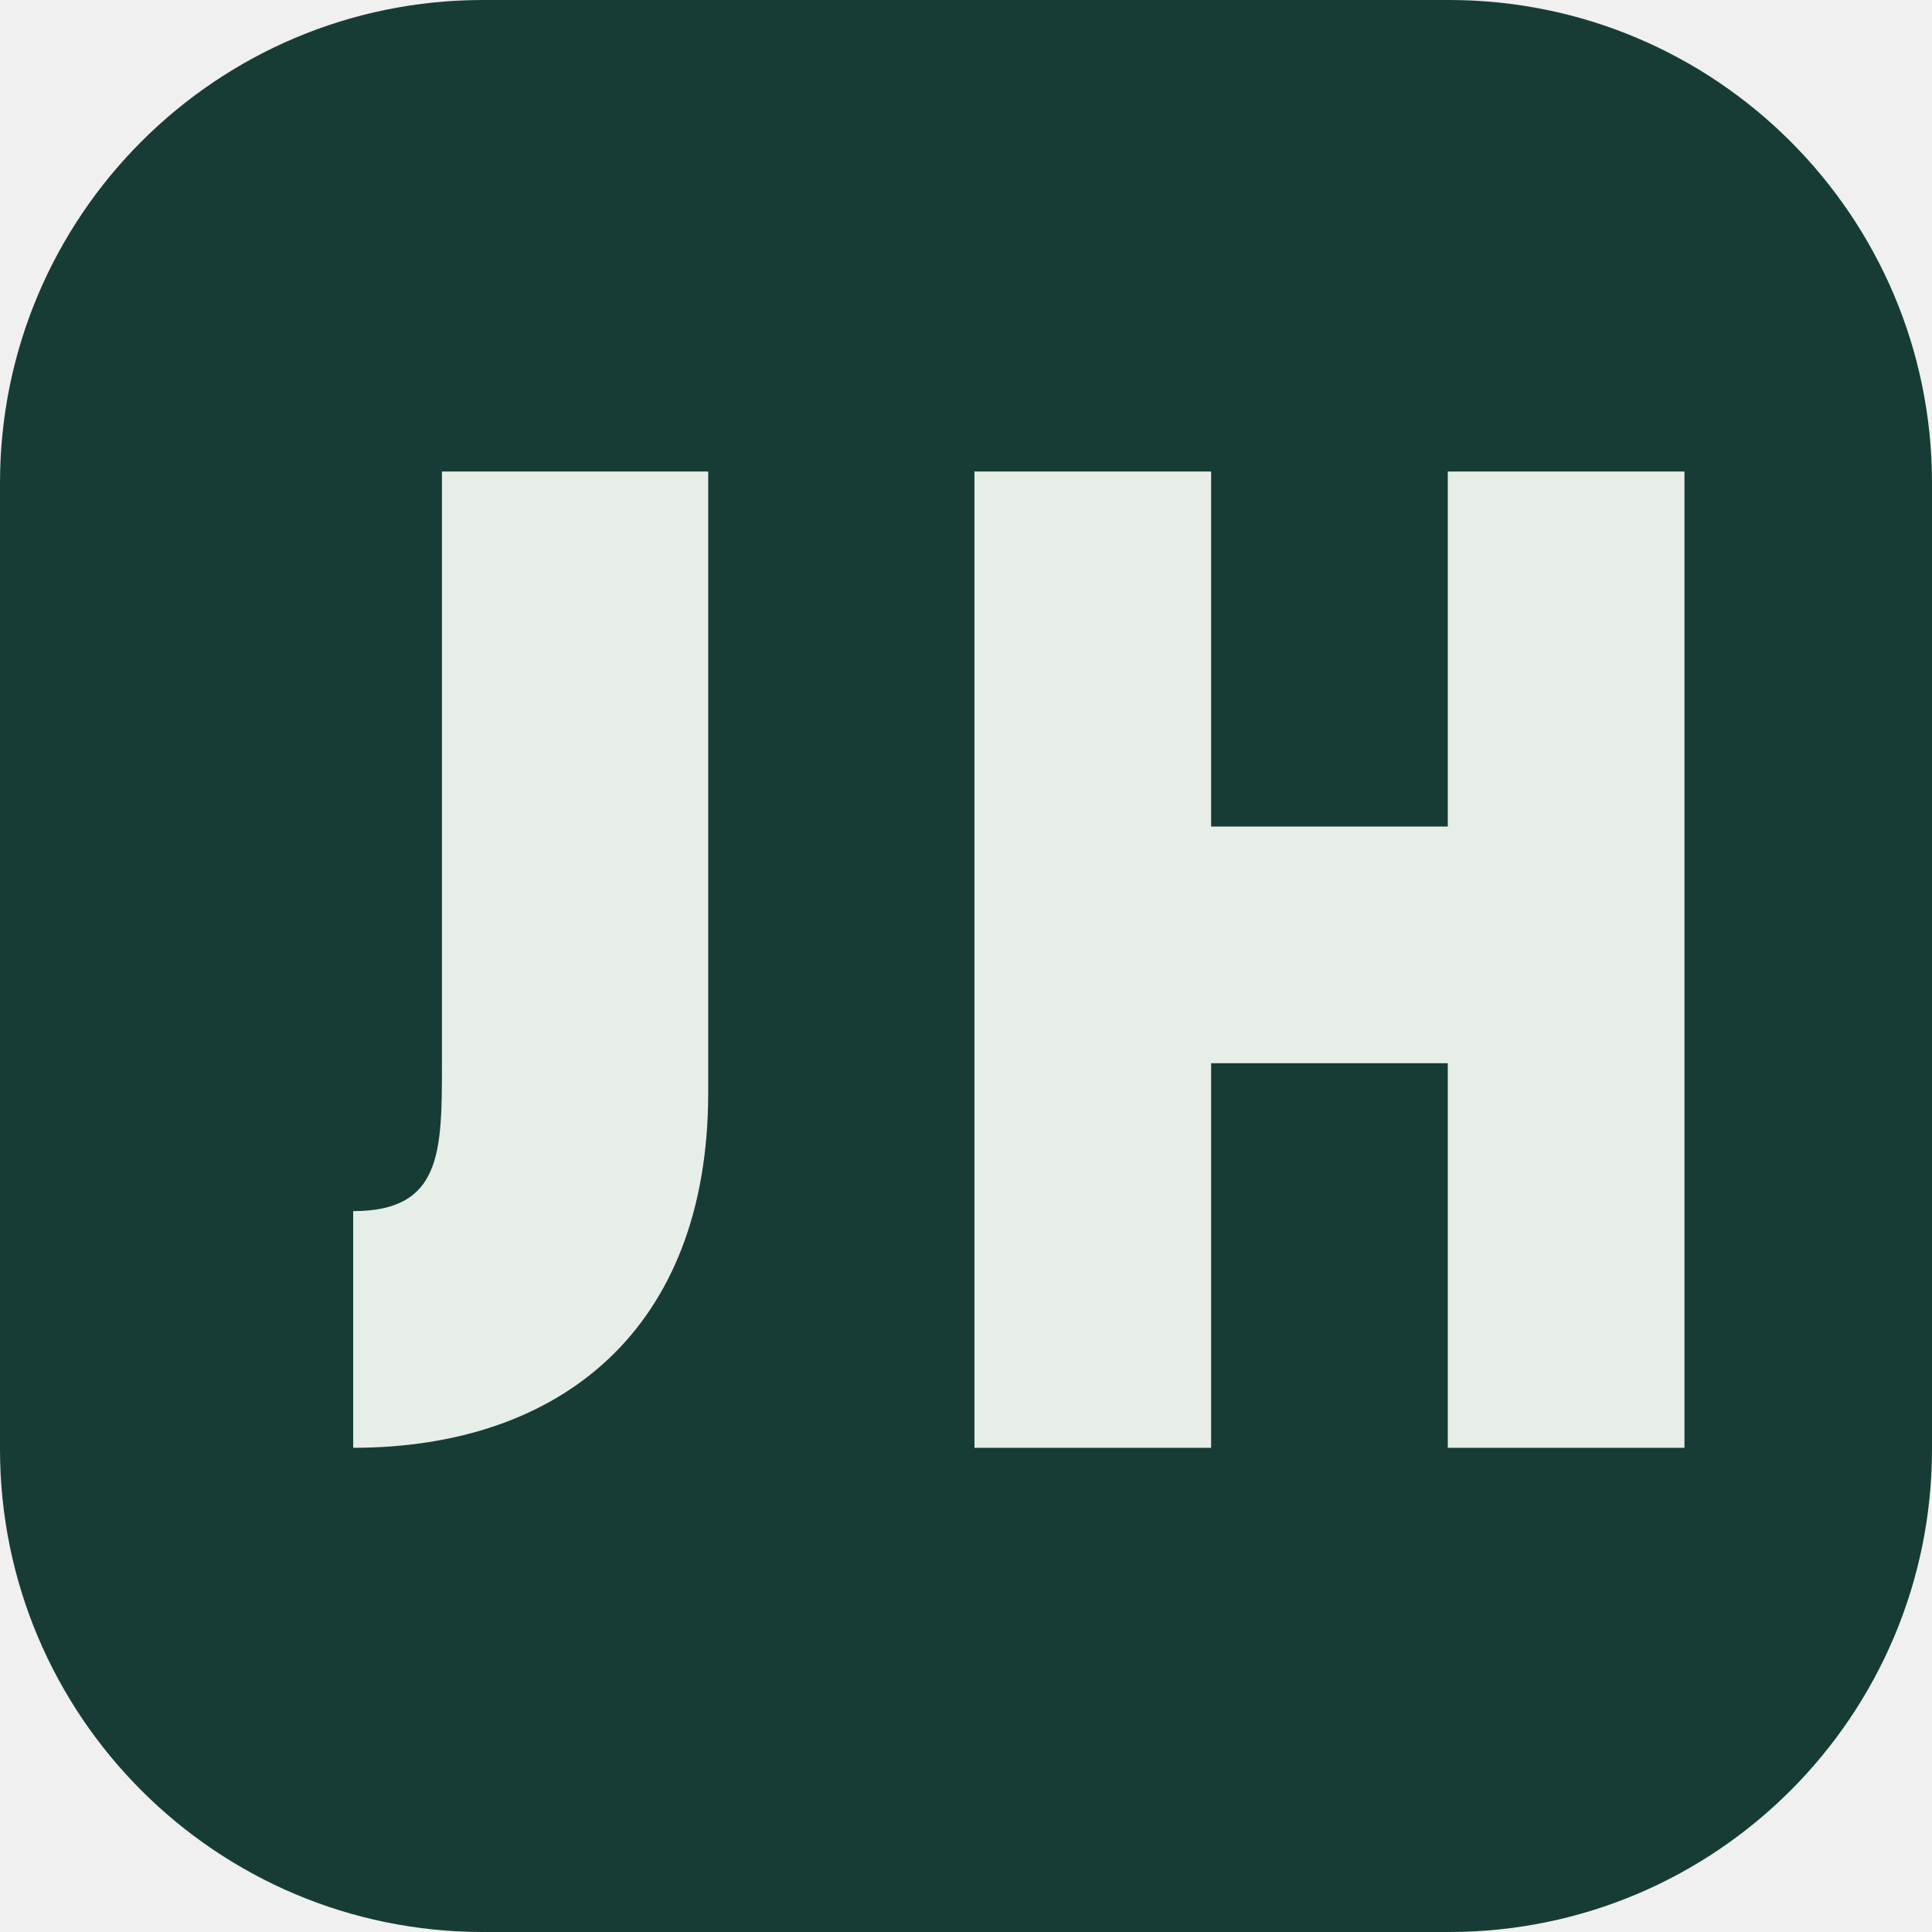
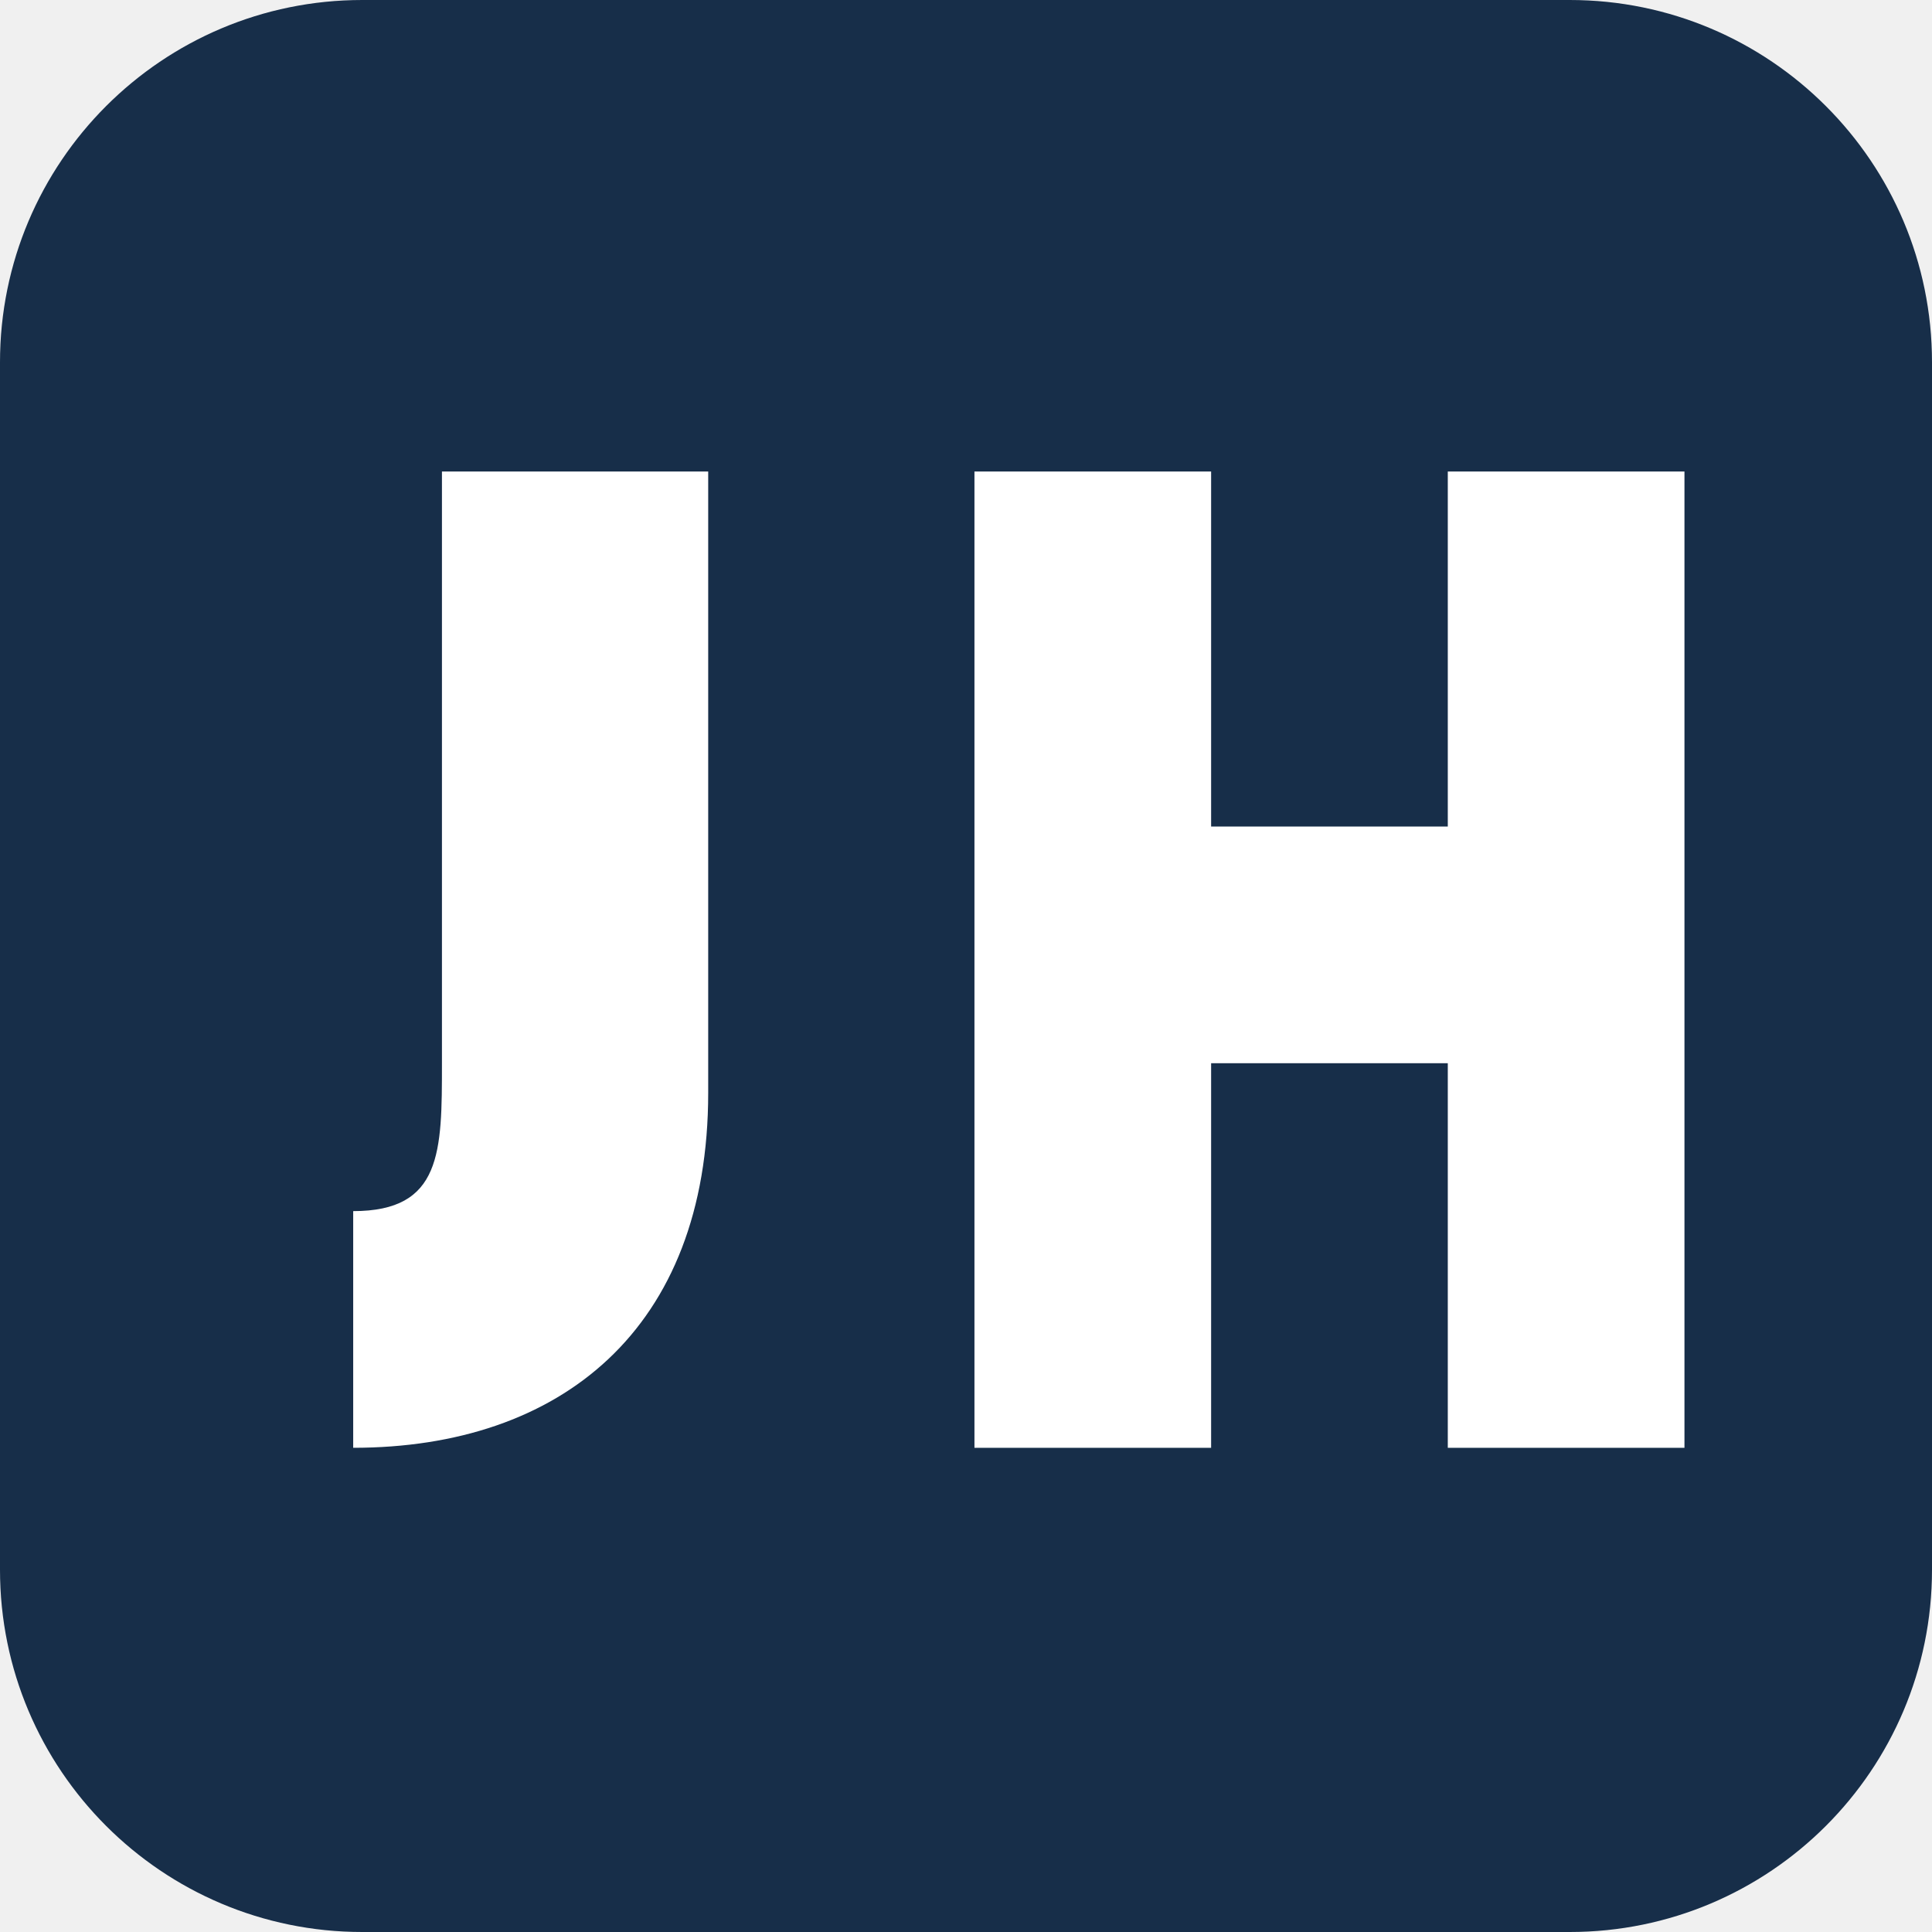
<svg xmlns="http://www.w3.org/2000/svg" viewBox="0 0 64 64">
-   <rect width="64" height="64" rx="16" fill="#173c36" />
-   <path d="M18 19h9v21c0 8-5 12-12 12v-8c3 0 3-2 3-5zm18 0h8v12h8V19h8v33h-8V39h-8v13h-8z" fill="#e6eee7" transform="translate(-3 -3) scale(.98)" />
+   <rect width="64" height="64" rx="12" fill="#172e49" />
+   <path d="M18 19h9v21c0 8-5 12-12 12v-8c3 0 3-2 3-5zm18 0h8v12h8V19h8v33h-8V39h-8v13h-8z" fill="#fff" transform="translate(-3 -3) scale(.98)" />
</svg>
